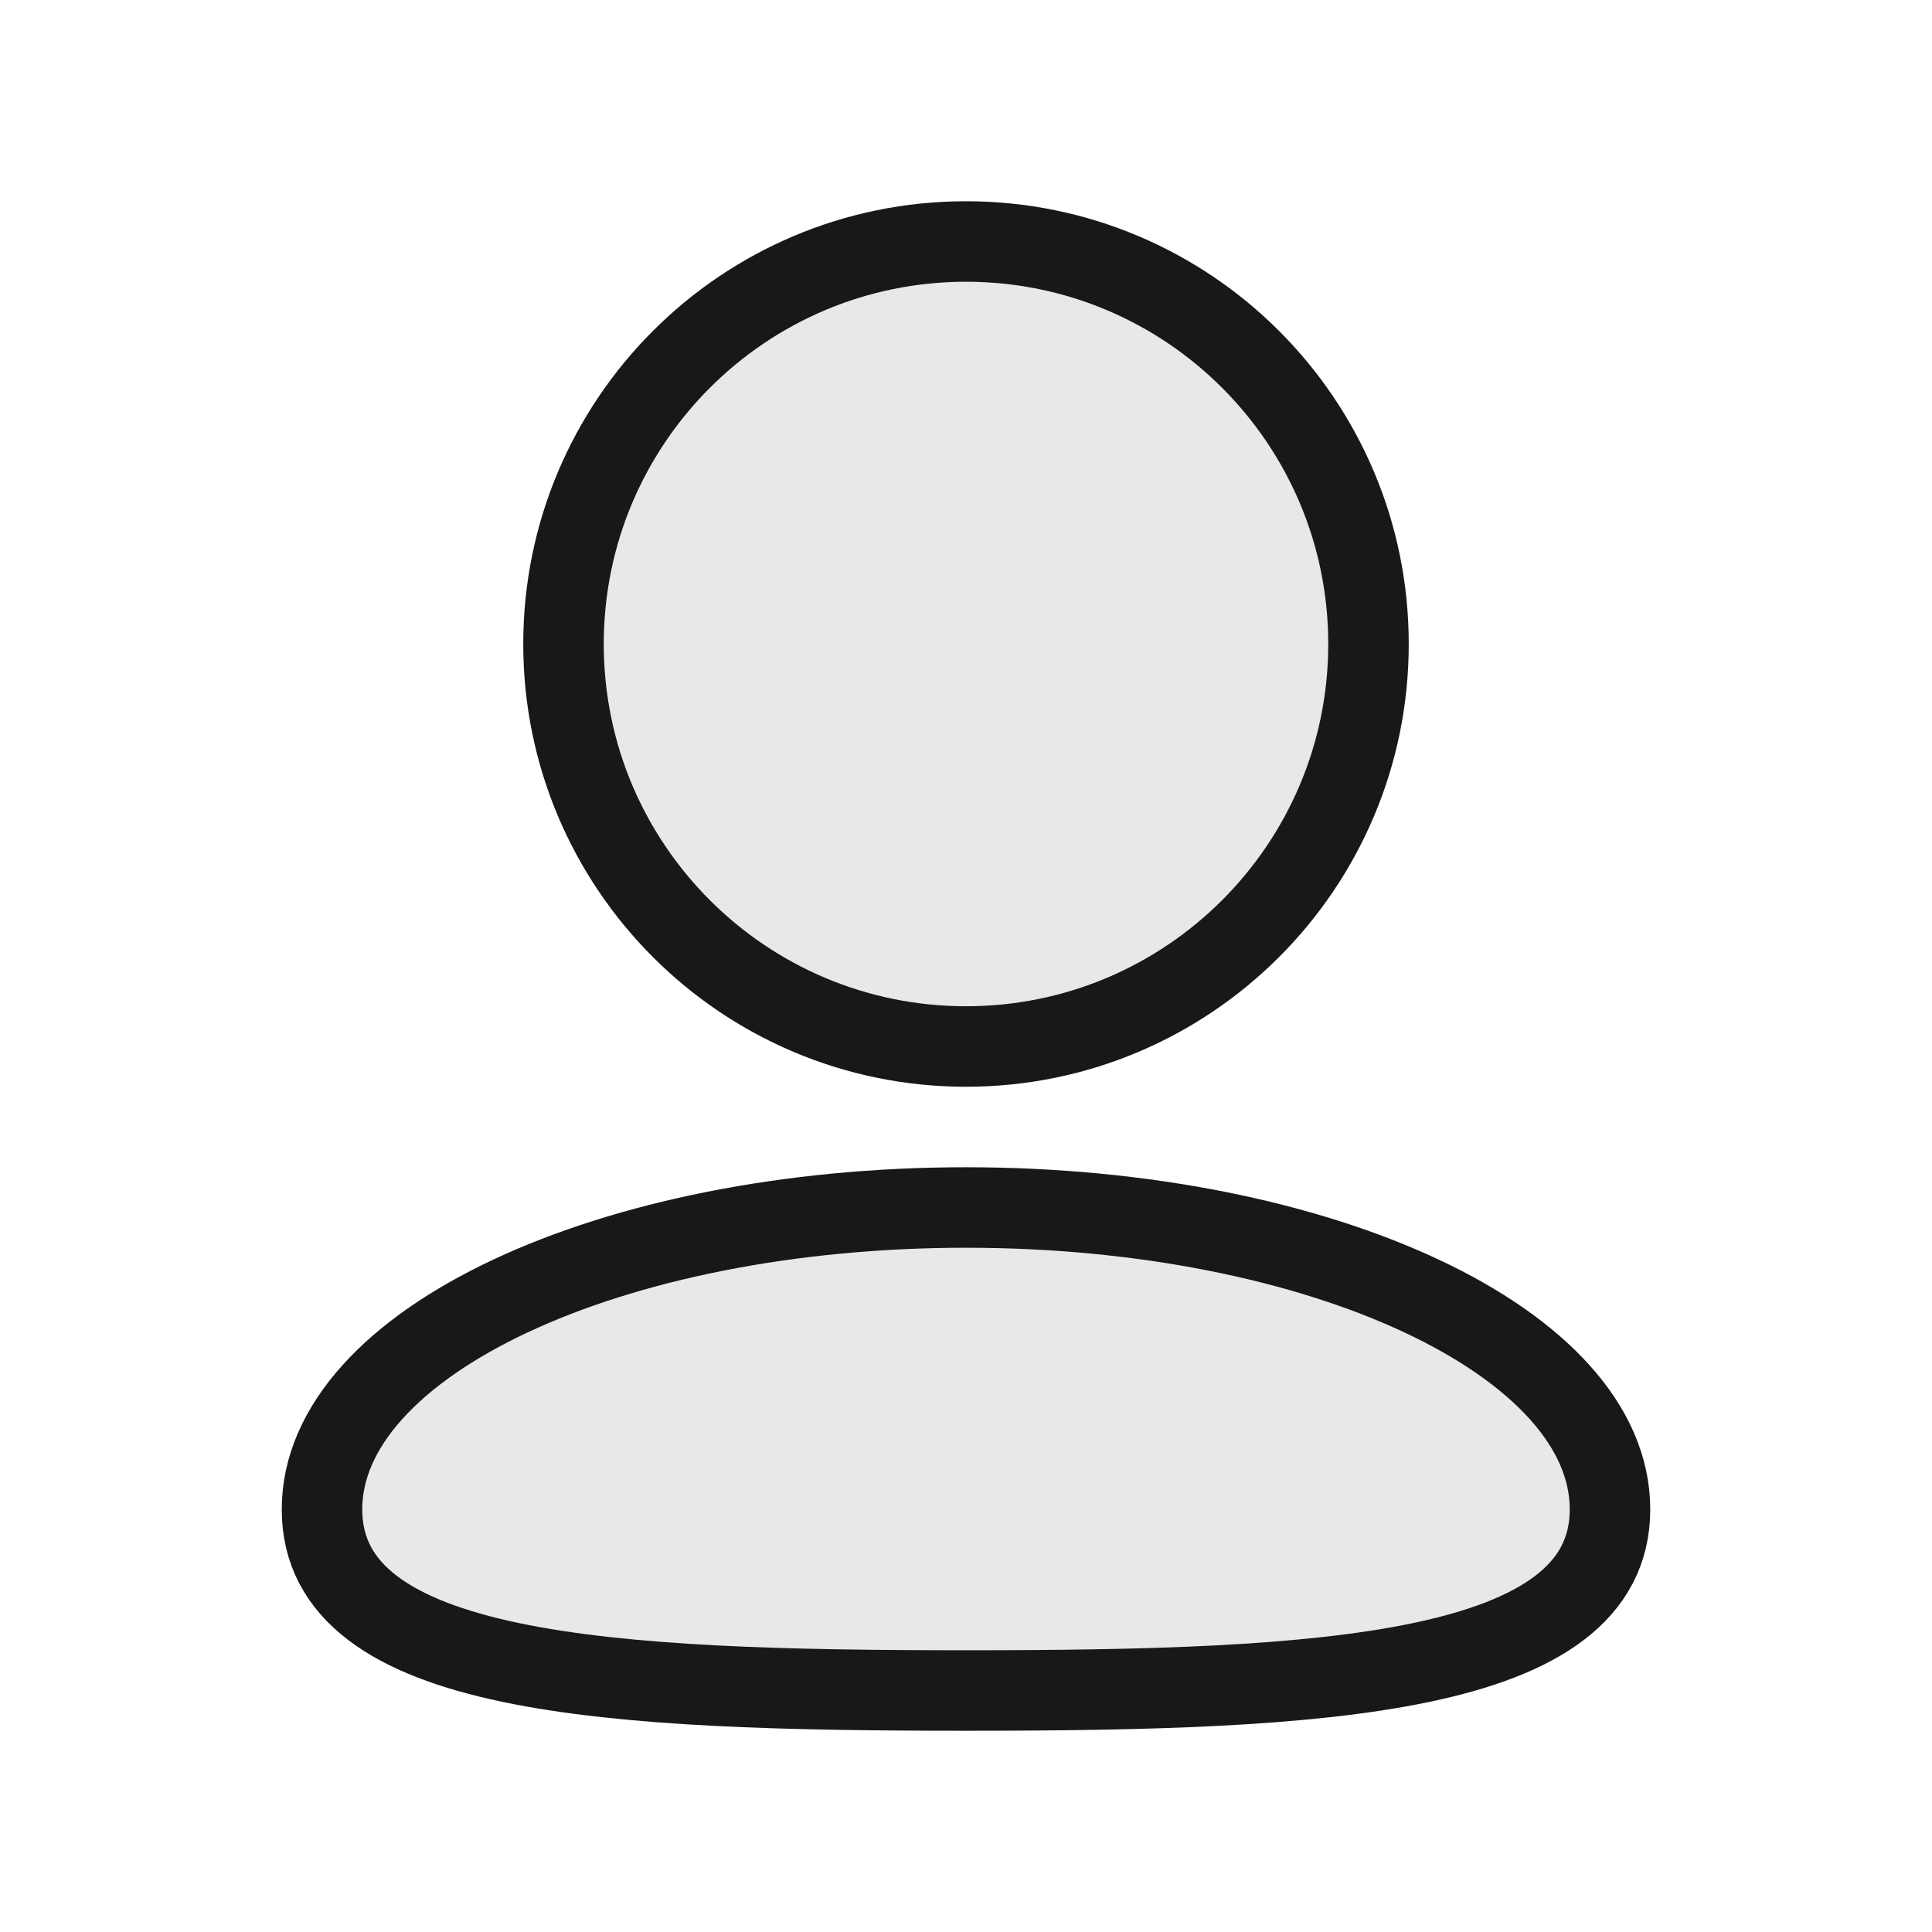
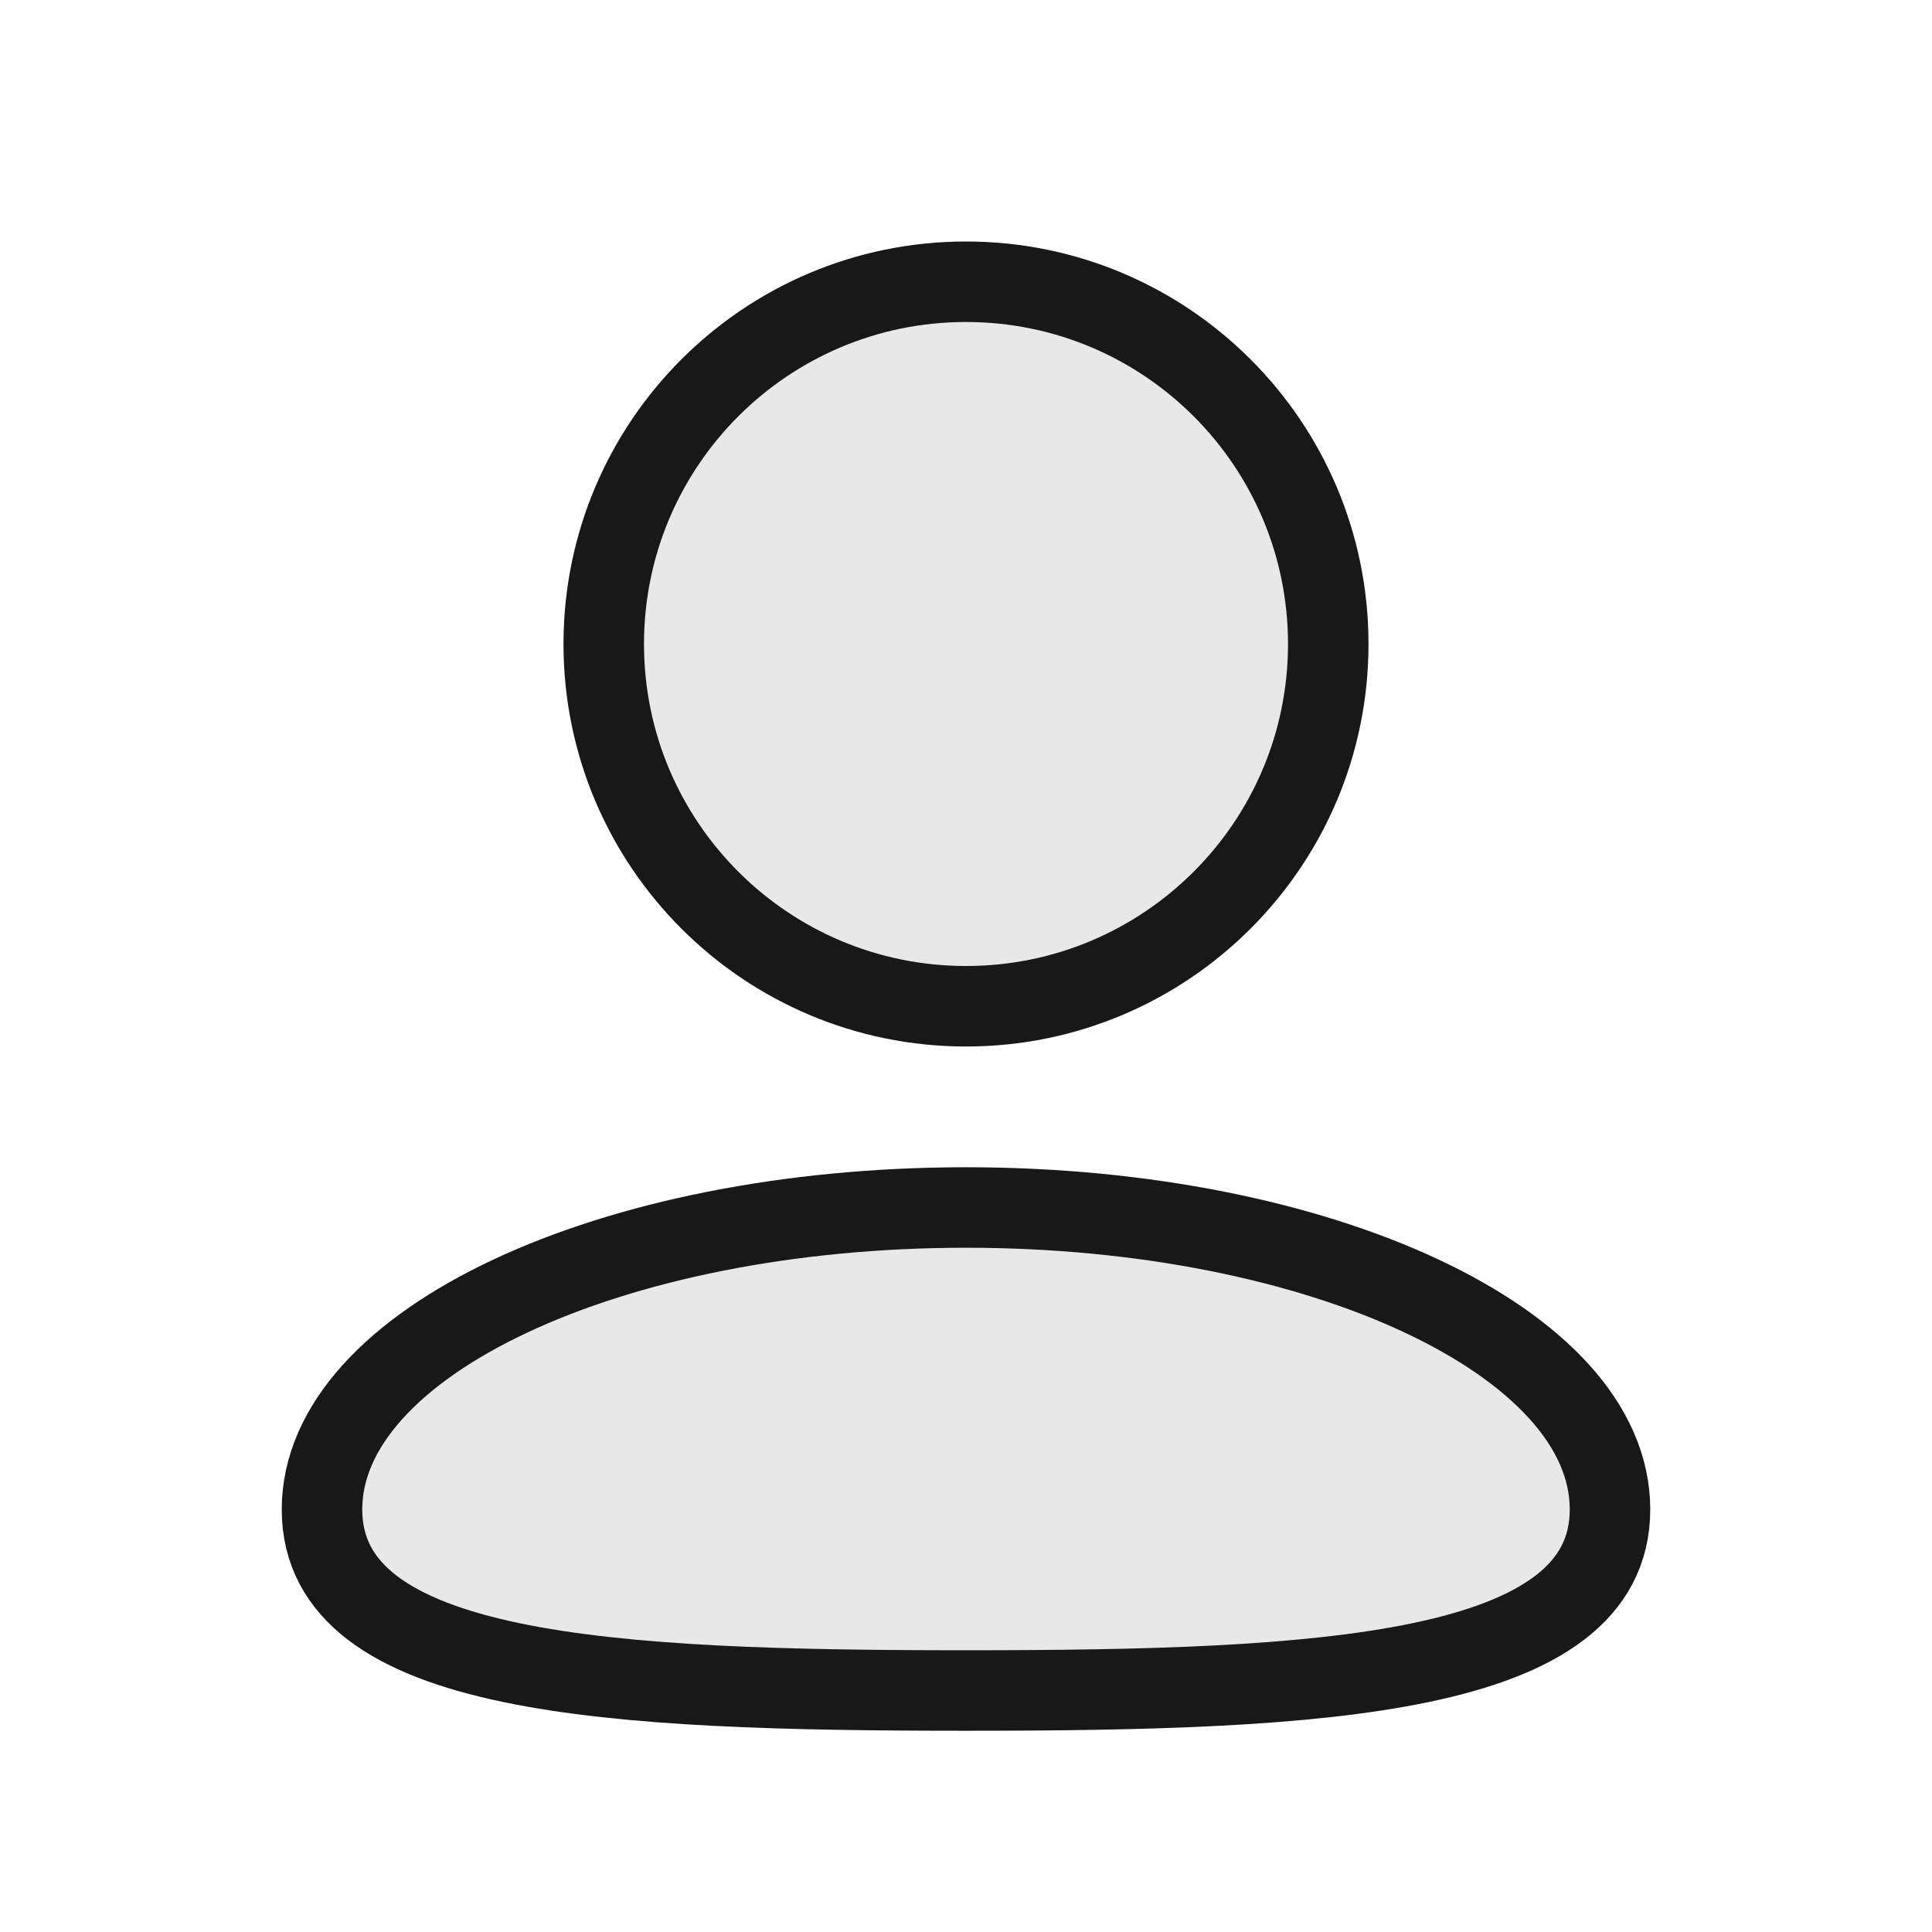
<svg xmlns="http://www.w3.org/2000/svg" width="24px" height="24px" viewBox="0 0 24 24" version="1.1">
  <g id="hdrm-icon-person" stroke="none" stroke-width="1" fill="none" fill-rule="evenodd" fill-opacity="0.1">
    <path d="M12,21 C16.418,21 20,20.821 20,18.75 C20,16.679 16.418,15 12,15 C7.582,15 4,16.679 4,18.75 C4,20.821 7.582,21 12,21 Z" id="Oval" stroke="#181818" fill="#181818" />
-     <circle id="Oval" stroke="#181818" fill="#181818" cx="12" cy="8" r="5" />
+     <circle id="Oval" stroke="#181818" fill="#181818" cx="12" cy="8" r="4.5" />
  </g>
</svg>
